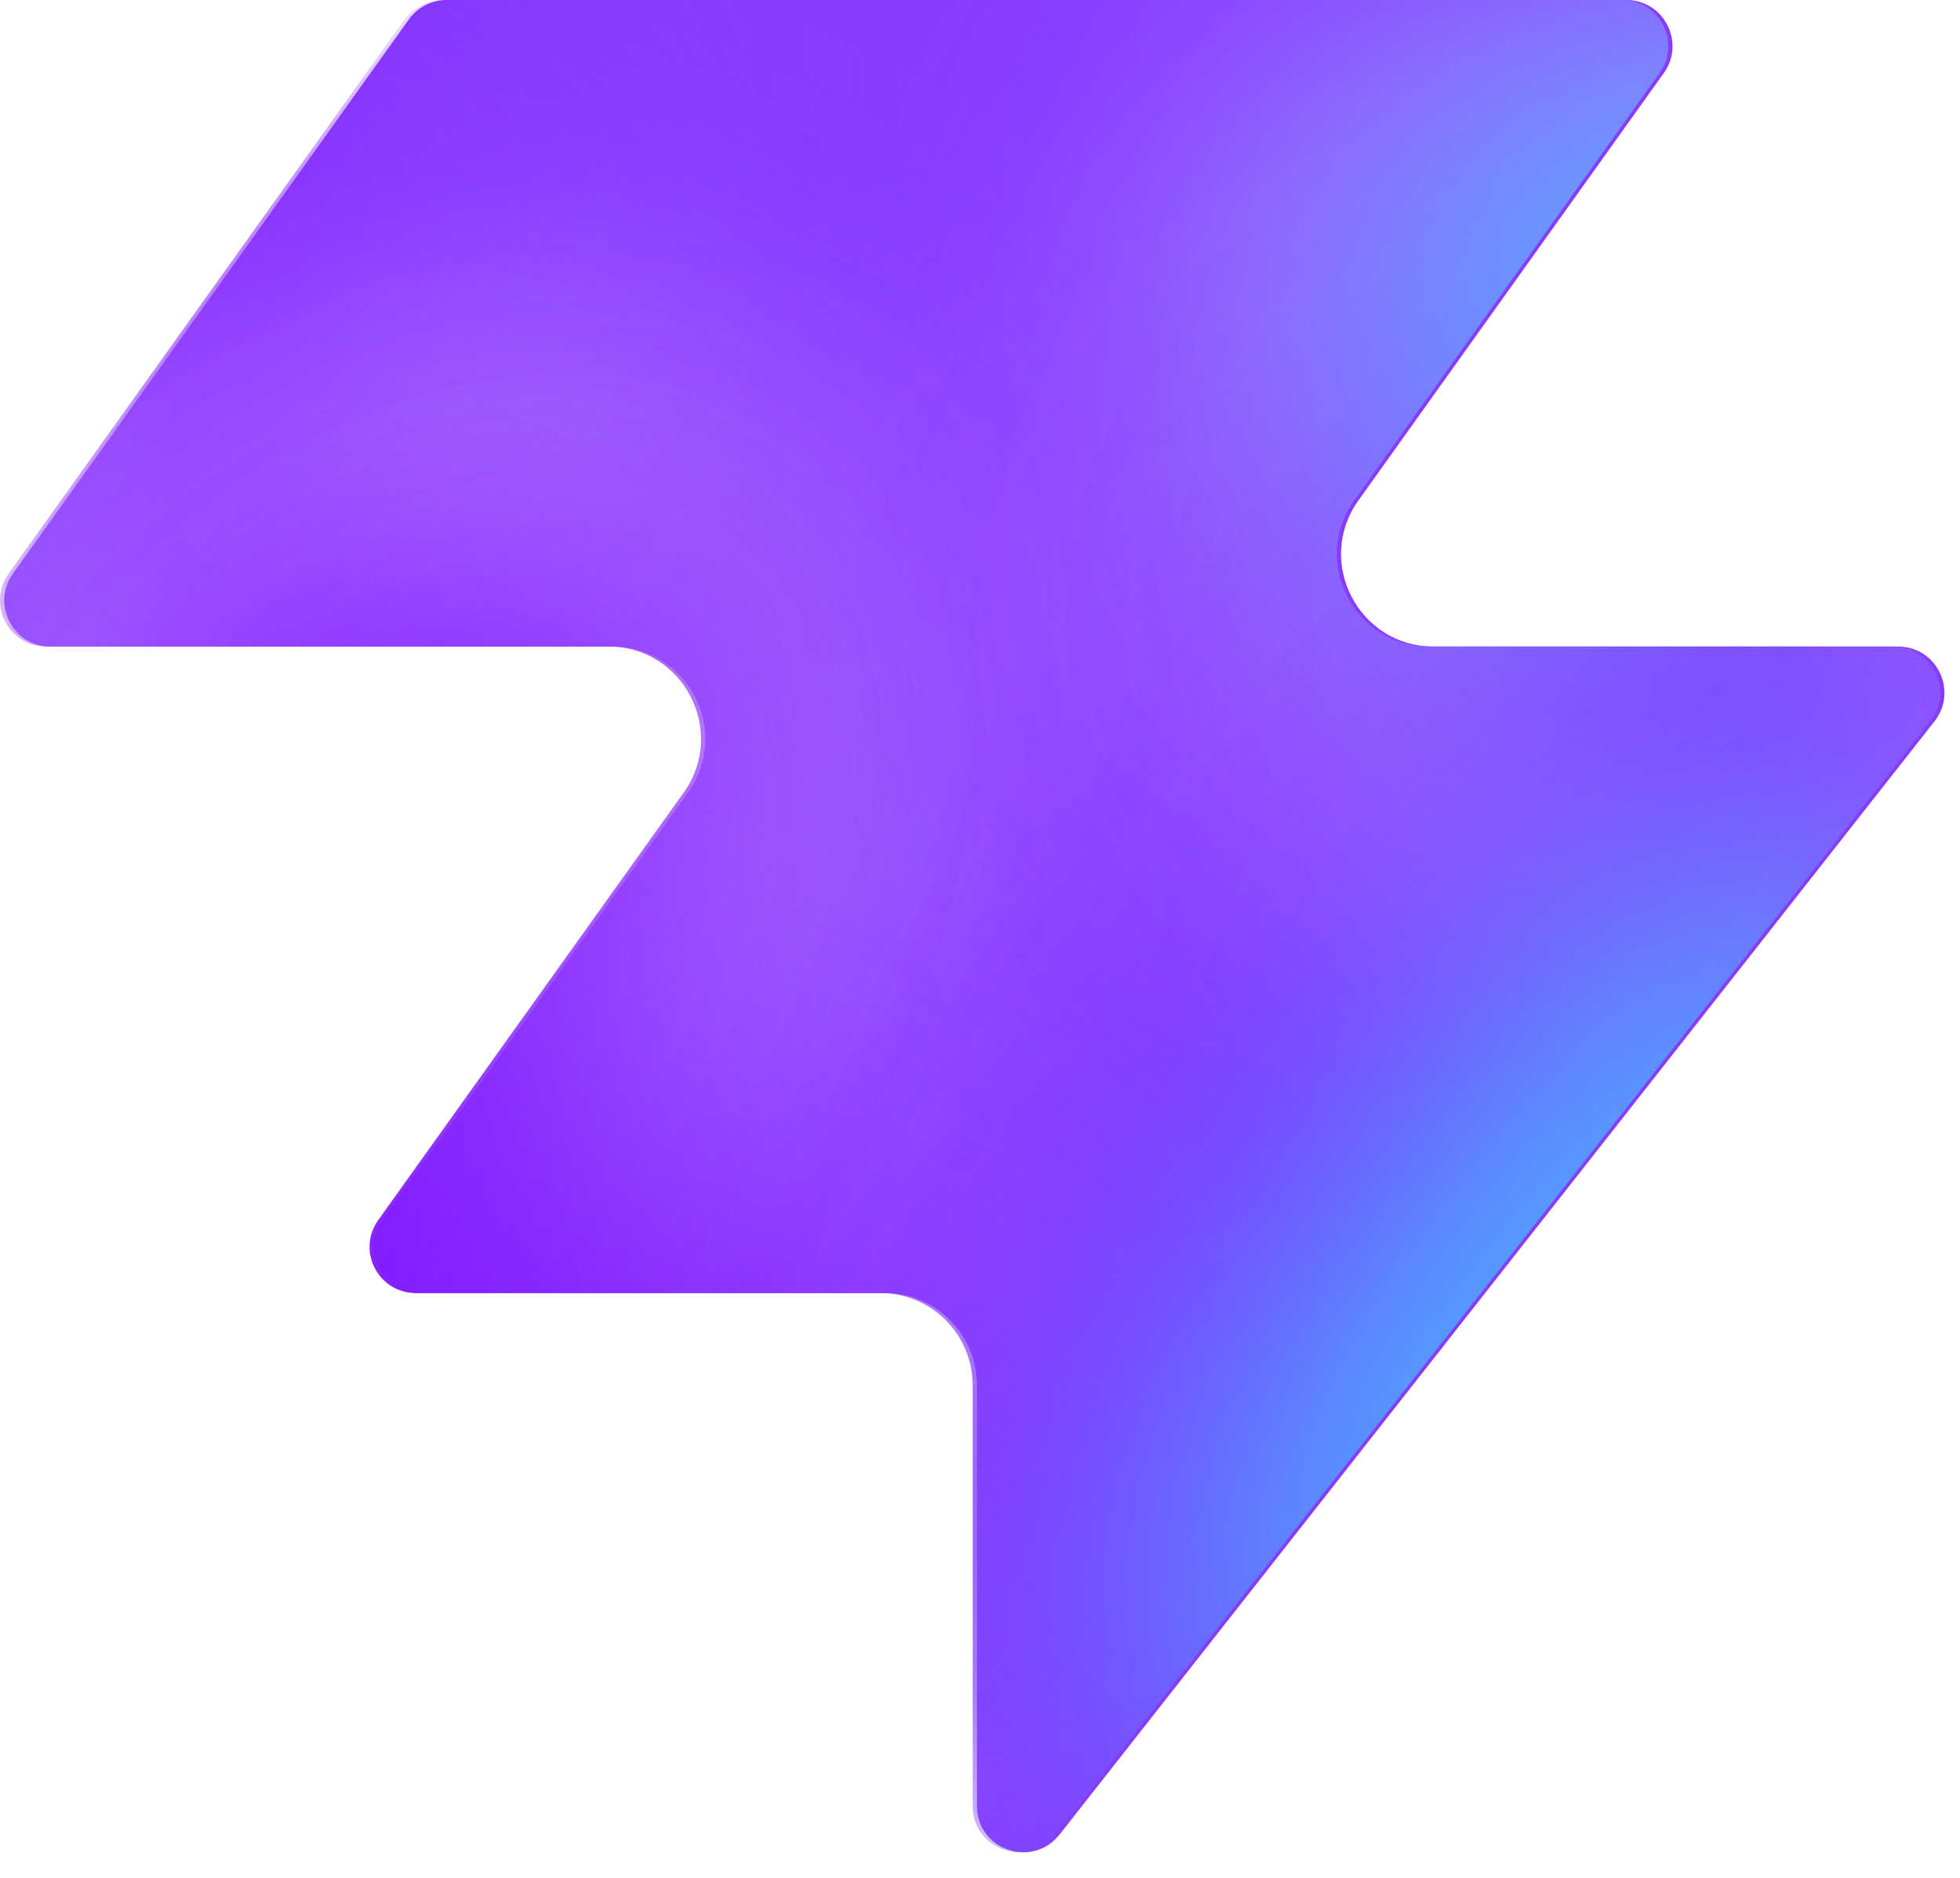
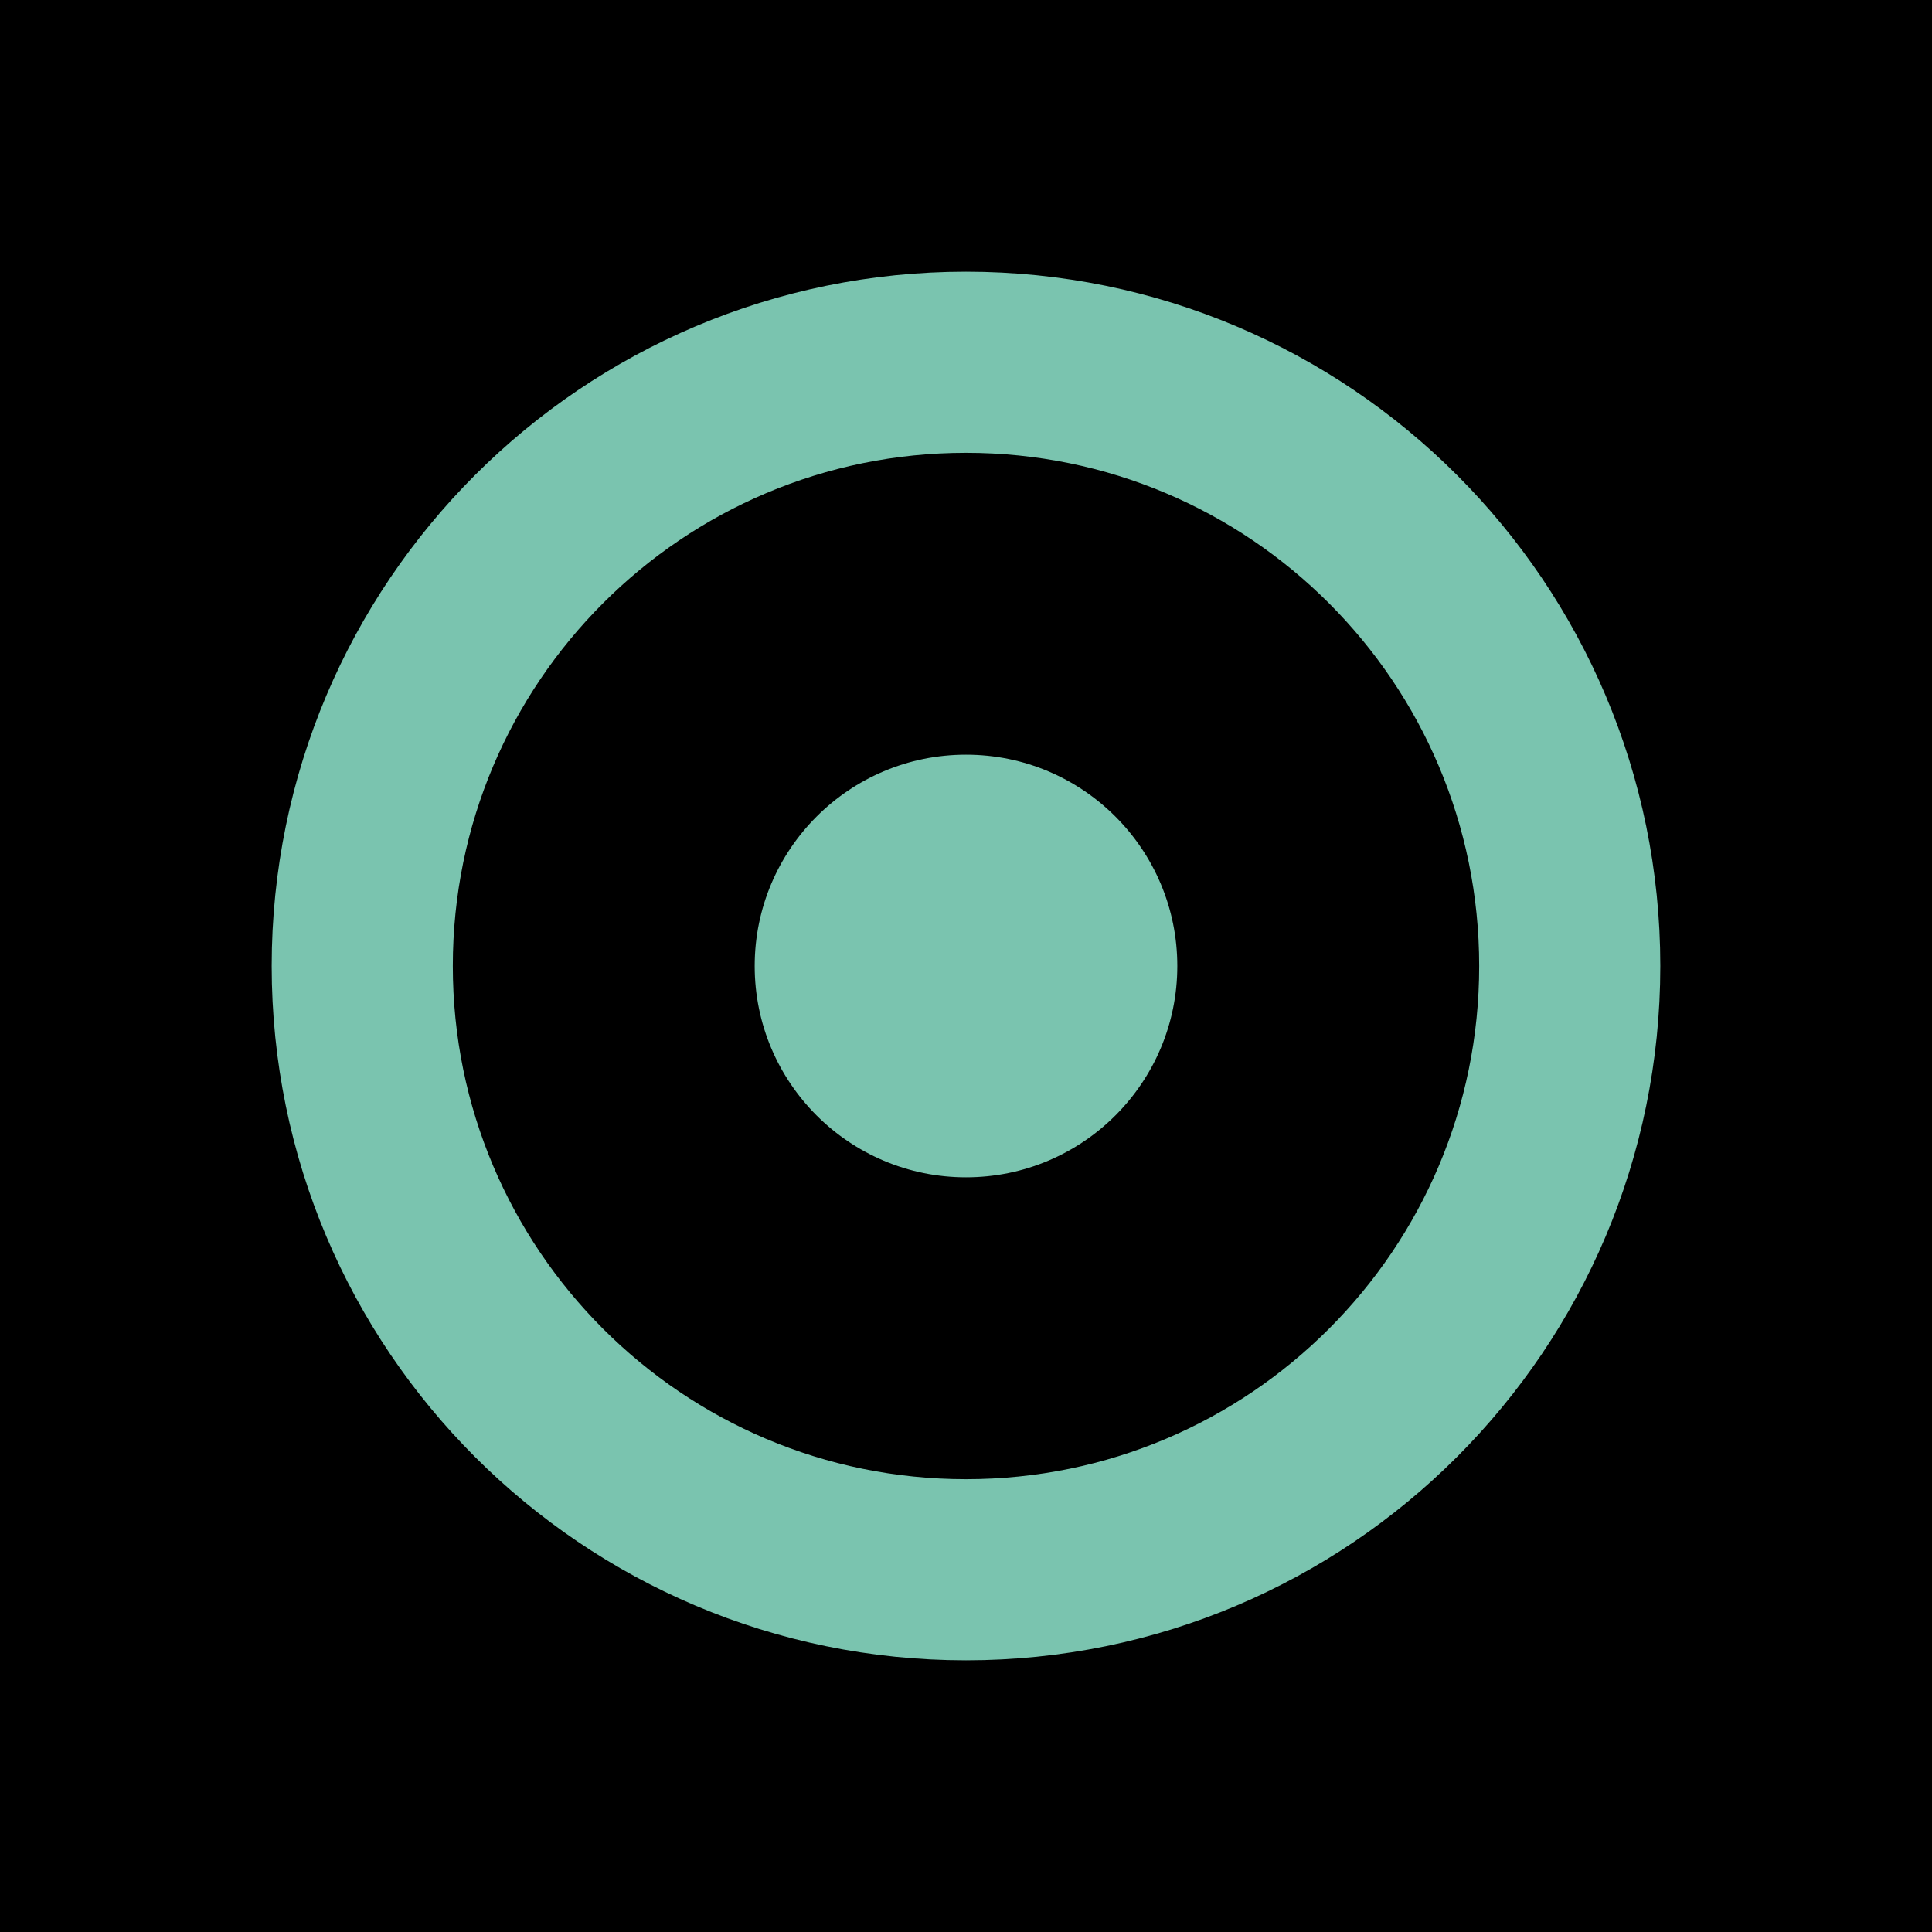
- <svg xmlns="http://www.w3.org/2000/svg" width="48" height="46" fill="none" viewBox="0 0 48 46">
-   <path fill="#863bff" d="M25.946 44.938c-.664.845-2.021.375-2.021-.698V33.937a2.26 2.26 0 0 0-2.262-2.262H10.287c-.92 0-1.456-1.04-.92-1.788l7.48-10.471c1.07-1.497 0-3.578-1.842-3.578H1.237c-.92 0-1.456-1.04-.92-1.788L10.013.474c.214-.297.556-.474.92-.474h28.894c.92 0 1.456 1.04.92 1.788l-7.48 10.471c-1.07 1.498 0 3.579 1.842 3.579h11.377c.943 0 1.473 1.088.89 1.83L25.947 44.94z" style="fill:#863bff;fill:color(display-p3 .525 .23 1);fill-opacity:1" />
-   <mask id="a" width="48" height="46" x="0" y="0" maskUnits="userSpaceOnUse" style="mask-type:alpha">
-     <path fill="#000" d="M25.842 44.938c-.664.844-2.021.375-2.021-.698V33.937a2.26 2.26 0 0 0-2.262-2.262H10.183c-.92 0-1.456-1.04-.92-1.788l7.48-10.471c1.07-1.498 0-3.579-1.842-3.579H1.133c-.92 0-1.456-1.04-.92-1.787L9.91.473c.214-.297.556-.474.92-.474h28.894c.92 0 1.456 1.04.92 1.788l-7.48 10.471c-1.07 1.498 0 3.578 1.842 3.578h11.377c.943 0 1.473 1.088.89 1.832L25.843 44.94z" style="fill:#000;fill-opacity:1" />
-   </mask>
-   <g mask="url(#a)">
-     <g filter="url(#b)">
-       <ellipse cx="5.508" cy="14.704" fill="#ede6ff" rx="5.508" ry="14.704" style="fill:#ede6ff;fill:color(display-p3 .927 .903 1);fill-opacity:1" transform="matrix(.00324 1 1 -.00324 -4.47 31.516)" />
-     </g>
-     <g filter="url(#c)">
-       <ellipse cx="10.399" cy="29.851" fill="#ede6ff" rx="10.399" ry="29.851" style="fill:#ede6ff;fill:color(display-p3 .927 .903 1);fill-opacity:1" transform="matrix(.00324 1 1 -.00324 -39.328 7.883)" />
-     </g>
-     <g filter="url(#d)">
-       <ellipse cx="5.508" cy="30.487" fill="#7e14ff" rx="5.508" ry="30.487" style="fill:#7e14ff;fill:color(display-p3 .492 .077 1);fill-opacity:1" transform="rotate(89.814 -25.913 -14.639)scale(1 -1)" />
-     </g>
-     <g filter="url(#e)">
-       <ellipse cx="5.508" cy="30.599" fill="#7e14ff" rx="5.508" ry="30.599" style="fill:#7e14ff;fill:color(display-p3 .492 .077 1);fill-opacity:1" transform="rotate(89.814 -32.644 -3.334)scale(1 -1)" />
-     </g>
-     <g filter="url(#f)">
-       <ellipse cx="5.508" cy="30.599" fill="#7e14ff" rx="5.508" ry="30.599" style="fill:#7e14ff;fill:color(display-p3 .492 .077 1);fill-opacity:1" transform="matrix(.00324 1 1 -.00324 -34.34 30.47)" />
-     </g>
-     <g filter="url(#g)">
-       <ellipse cx="14.072" cy="22.078" fill="#ede6ff" rx="14.072" ry="22.078" style="fill:#ede6ff;fill:color(display-p3 .927 .903 1);fill-opacity:1" transform="rotate(93.35 24.506 48.493)scale(-1 1)" />
-     </g>
-     <g filter="url(#h)">
-       <ellipse cx="3.47" cy="21.501" fill="#7e14ff" rx="3.47" ry="21.501" style="fill:#7e14ff;fill:color(display-p3 .492 .077 1);fill-opacity:1" transform="rotate(89.009 28.708 47.59)scale(-1 1)" />
-     </g>
-     <g filter="url(#i)">
-       <ellipse cx="3.47" cy="21.501" fill="#7e14ff" rx="3.47" ry="21.501" style="fill:#7e14ff;fill:color(display-p3 .492 .077 1);fill-opacity:1" transform="rotate(89.009 28.708 47.59)scale(-1 1)" />
-     </g>
-     <g filter="url(#j)">
-       <ellipse cx=".387" cy="8.972" fill="#7e14ff" rx="4.407" ry="29.108" style="fill:#7e14ff;fill:color(display-p3 .492 .077 1);fill-opacity:1" transform="rotate(39.51 .387 8.972)" />
-     </g>
-     <g filter="url(#k)">
-       <ellipse cx="47.523" cy="-6.092" fill="#7e14ff" rx="4.407" ry="29.108" style="fill:#7e14ff;fill:color(display-p3 .492 .077 1);fill-opacity:1" transform="rotate(37.892 47.523 -6.092)" />
-     </g>
-     <g filter="url(#l)">
-       <ellipse cx="41.412" cy="6.333" fill="#47bfff" rx="5.971" ry="9.665" style="fill:#47bfff;fill:color(display-p3 .28 .748 1);fill-opacity:1" transform="rotate(37.892 41.412 6.333)" />
-     </g>
-     <g filter="url(#m)">
-       <ellipse cx="-1.879" cy="38.332" fill="#7e14ff" rx="4.407" ry="29.108" style="fill:#7e14ff;fill:color(display-p3 .492 .077 1);fill-opacity:1" transform="rotate(37.892 -1.88 38.332)" />
-     </g>
-     <g filter="url(#n)">
-       <ellipse cx="-1.879" cy="38.332" fill="#7e14ff" rx="4.407" ry="29.108" style="fill:#7e14ff;fill:color(display-p3 .492 .077 1);fill-opacity:1" transform="rotate(37.892 -1.88 38.332)" />
-     </g>
-     <g filter="url(#o)">
-       <ellipse cx="35.651" cy="29.907" fill="#7e14ff" rx="4.407" ry="29.108" style="fill:#7e14ff;fill:color(display-p3 .492 .077 1);fill-opacity:1" transform="rotate(37.892 35.651 29.907)" />
-     </g>
-     <g filter="url(#p)">
-       <ellipse cx="38.418" cy="32.4" fill="#47bfff" rx="5.971" ry="15.297" style="fill:#47bfff;fill:color(display-p3 .28 .748 1);fill-opacity:1" transform="rotate(37.892 38.418 32.4)" />
-     </g>
-   </g>
-   <defs>
-     <filter id="b" width="60.045" height="41.654" x="-19.77" y="16.149" color-interpolation-filters="sRGB" filterUnits="userSpaceOnUse">
-       <feFlood flood-opacity="0" result="BackgroundImageFix" />
-       <feBlend in="SourceGraphic" in2="BackgroundImageFix" result="shape" />
-       <feGaussianBlur result="effect1_foregroundBlur_2002_17158" stdDeviation="7.659" />
-     </filter>
-     <filter id="c" width="90.34" height="51.437" x="-54.613" y="-7.533" color-interpolation-filters="sRGB" filterUnits="userSpaceOnUse">
-       <feFlood flood-opacity="0" result="BackgroundImageFix" />
-       <feBlend in="SourceGraphic" in2="BackgroundImageFix" result="shape" />
-       <feGaussianBlur result="effect1_foregroundBlur_2002_17158" stdDeviation="7.659" />
-     </filter>
-     <filter id="d" width="79.355" height="29.4" x="-49.64" y="2.03" color-interpolation-filters="sRGB" filterUnits="userSpaceOnUse">
-       <feFlood flood-opacity="0" result="BackgroundImageFix" />
-       <feBlend in="SourceGraphic" in2="BackgroundImageFix" result="shape" />
-       <feGaussianBlur result="effect1_foregroundBlur_2002_17158" stdDeviation="4.596" />
-     </filter>
-     <filter id="e" width="79.579" height="29.4" x="-45.045" y="20.029" color-interpolation-filters="sRGB" filterUnits="userSpaceOnUse">
-       <feFlood flood-opacity="0" result="BackgroundImageFix" />
-       <feBlend in="SourceGraphic" in2="BackgroundImageFix" result="shape" />
-       <feGaussianBlur result="effect1_foregroundBlur_2002_17158" stdDeviation="4.596" />
-     </filter>
-     <filter id="f" width="79.579" height="29.4" x="-43.513" y="21.178" color-interpolation-filters="sRGB" filterUnits="userSpaceOnUse">
-       <feFlood flood-opacity="0" result="BackgroundImageFix" />
-       <feBlend in="SourceGraphic" in2="BackgroundImageFix" result="shape" />
-       <feGaussianBlur result="effect1_foregroundBlur_2002_17158" stdDeviation="4.596" />
-     </filter>
-     <filter id="g" width="74.749" height="58.852" x="15.756" y="-17.901" color-interpolation-filters="sRGB" filterUnits="userSpaceOnUse">
-       <feFlood flood-opacity="0" result="BackgroundImageFix" />
-       <feBlend in="SourceGraphic" in2="BackgroundImageFix" result="shape" />
-       <feGaussianBlur result="effect1_foregroundBlur_2002_17158" stdDeviation="7.659" />
-     </filter>
-     <filter id="h" width="61.377" height="25.362" x="23.548" y="2.284" color-interpolation-filters="sRGB" filterUnits="userSpaceOnUse">
-       <feFlood flood-opacity="0" result="BackgroundImageFix" />
-       <feBlend in="SourceGraphic" in2="BackgroundImageFix" result="shape" />
-       <feGaussianBlur result="effect1_foregroundBlur_2002_17158" stdDeviation="4.596" />
-     </filter>
-     <filter id="i" width="61.377" height="25.362" x="23.548" y="2.284" color-interpolation-filters="sRGB" filterUnits="userSpaceOnUse">
-       <feFlood flood-opacity="0" result="BackgroundImageFix" />
-       <feBlend in="SourceGraphic" in2="BackgroundImageFix" result="shape" />
-       <feGaussianBlur result="effect1_foregroundBlur_2002_17158" stdDeviation="4.596" />
-     </filter>
-     <filter id="j" width="56.045" height="63.649" x="-27.636" y="-22.853" color-interpolation-filters="sRGB" filterUnits="userSpaceOnUse">
-       <feFlood flood-opacity="0" result="BackgroundImageFix" />
-       <feBlend in="SourceGraphic" in2="BackgroundImageFix" result="shape" />
-       <feGaussianBlur result="effect1_foregroundBlur_2002_17158" stdDeviation="4.596" />
-     </filter>
-     <filter id="k" width="54.814" height="64.646" x="20.116" y="-38.415" color-interpolation-filters="sRGB" filterUnits="userSpaceOnUse">
-       <feFlood flood-opacity="0" result="BackgroundImageFix" />
-       <feBlend in="SourceGraphic" in2="BackgroundImageFix" result="shape" />
-       <feGaussianBlur result="effect1_foregroundBlur_2002_17158" stdDeviation="4.596" />
-     </filter>
-     <filter id="l" width="33.541" height="35.313" x="24.641" y="-11.323" color-interpolation-filters="sRGB" filterUnits="userSpaceOnUse">
-       <feFlood flood-opacity="0" result="BackgroundImageFix" />
-       <feBlend in="SourceGraphic" in2="BackgroundImageFix" result="shape" />
-       <feGaussianBlur result="effect1_foregroundBlur_2002_17158" stdDeviation="4.596" />
-     </filter>
-     <filter id="m" width="54.814" height="64.646" x="-29.286" y="6.009" color-interpolation-filters="sRGB" filterUnits="userSpaceOnUse">
-       <feFlood flood-opacity="0" result="BackgroundImageFix" />
-       <feBlend in="SourceGraphic" in2="BackgroundImageFix" result="shape" />
-       <feGaussianBlur result="effect1_foregroundBlur_2002_17158" stdDeviation="4.596" />
-     </filter>
-     <filter id="n" width="54.814" height="64.646" x="-29.286" y="6.009" color-interpolation-filters="sRGB" filterUnits="userSpaceOnUse">
-       <feFlood flood-opacity="0" result="BackgroundImageFix" />
-       <feBlend in="SourceGraphic" in2="BackgroundImageFix" result="shape" />
-       <feGaussianBlur result="effect1_foregroundBlur_2002_17158" stdDeviation="4.596" />
-     </filter>
-     <filter id="o" width="54.814" height="64.646" x="8.244" y="-2.416" color-interpolation-filters="sRGB" filterUnits="userSpaceOnUse">
-       <feFlood flood-opacity="0" result="BackgroundImageFix" />
-       <feBlend in="SourceGraphic" in2="BackgroundImageFix" result="shape" />
-       <feGaussianBlur result="effect1_foregroundBlur_2002_17158" stdDeviation="4.596" />
-     </filter>
-     <filter id="p" width="39.409" height="43.623" x="18.713" y="10.588" color-interpolation-filters="sRGB" filterUnits="userSpaceOnUse">
-       <feFlood flood-opacity="0" result="BackgroundImageFix" />
-       <feBlend in="SourceGraphic" in2="BackgroundImageFix" result="shape" />
-       <feGaussianBlur result="effect1_foregroundBlur_2002_17158" stdDeviation="4.596" />
-     </filter>
-   </defs>
+ <svg xmlns="http://www.w3.org/2000/svg" width="32" height="32" viewBox="0 0 32 32">
+   <rect width="32" height="32" fill="#000000" />
+   <circle cx="16" cy="16" r="10" fill="none" stroke="#7ac4af" stroke-width="3" />
+   <circle cx="16" cy="16" r="3.5" fill="#7ac4af" />
</svg>
